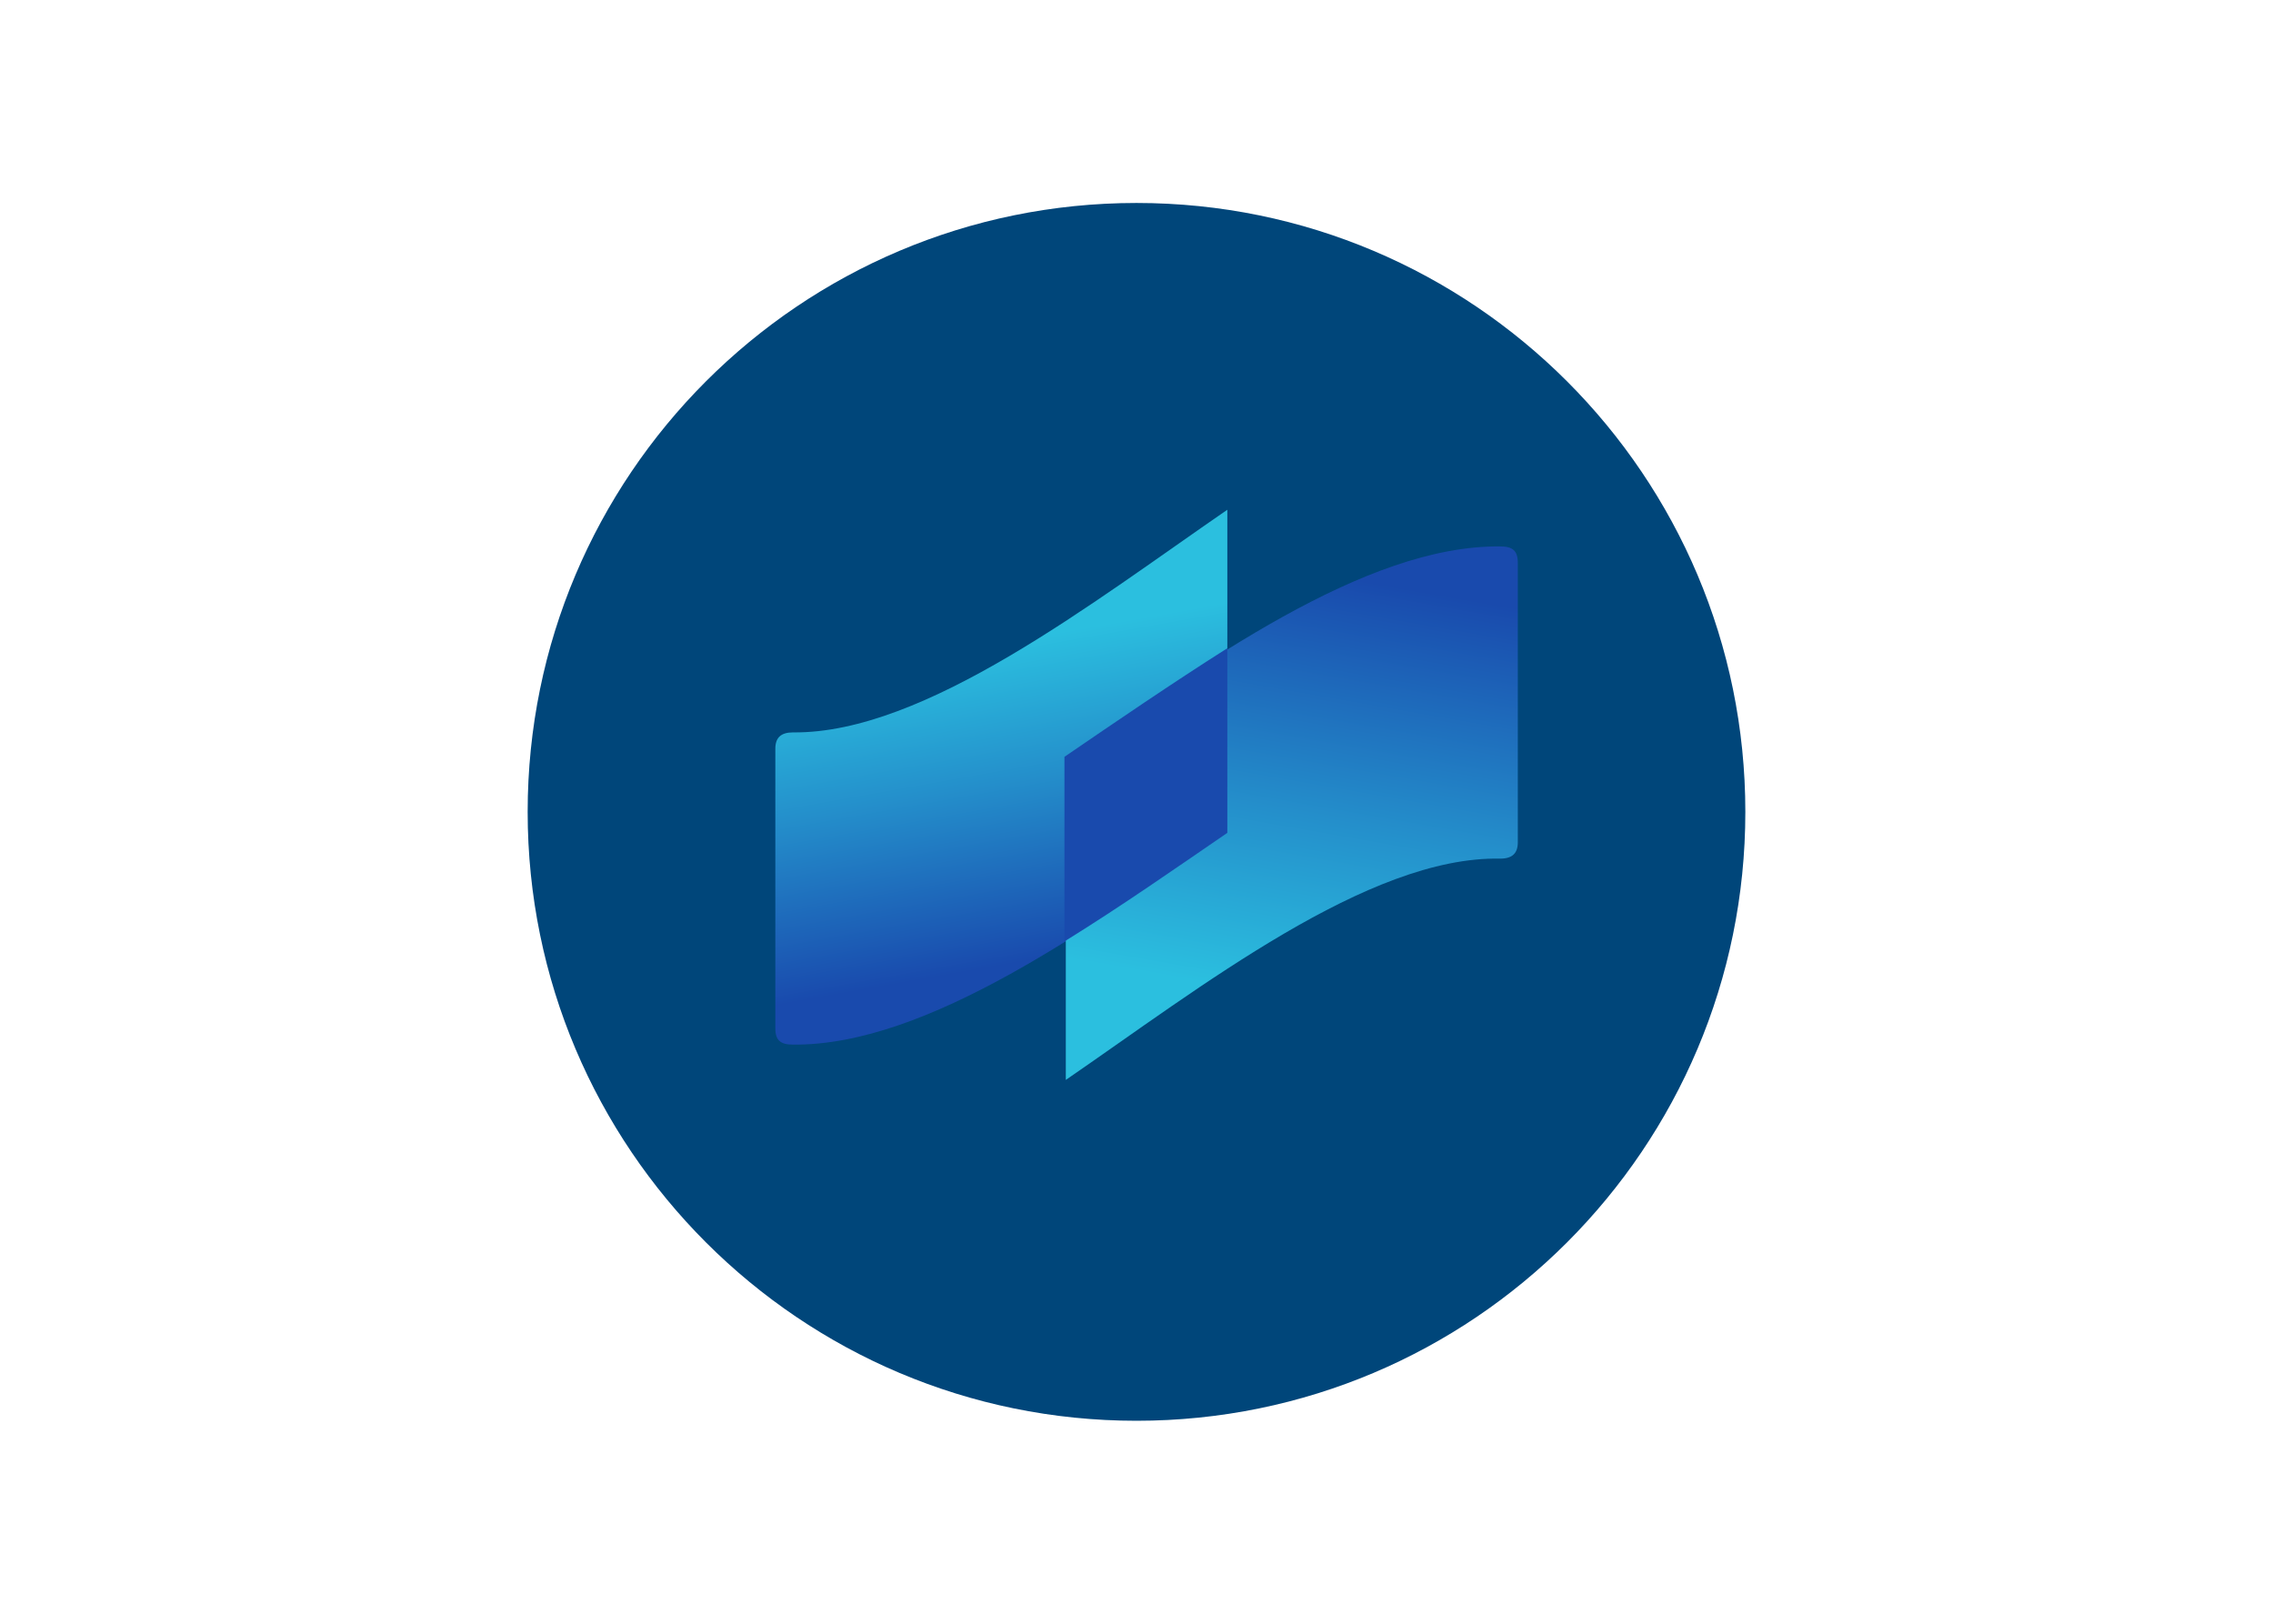
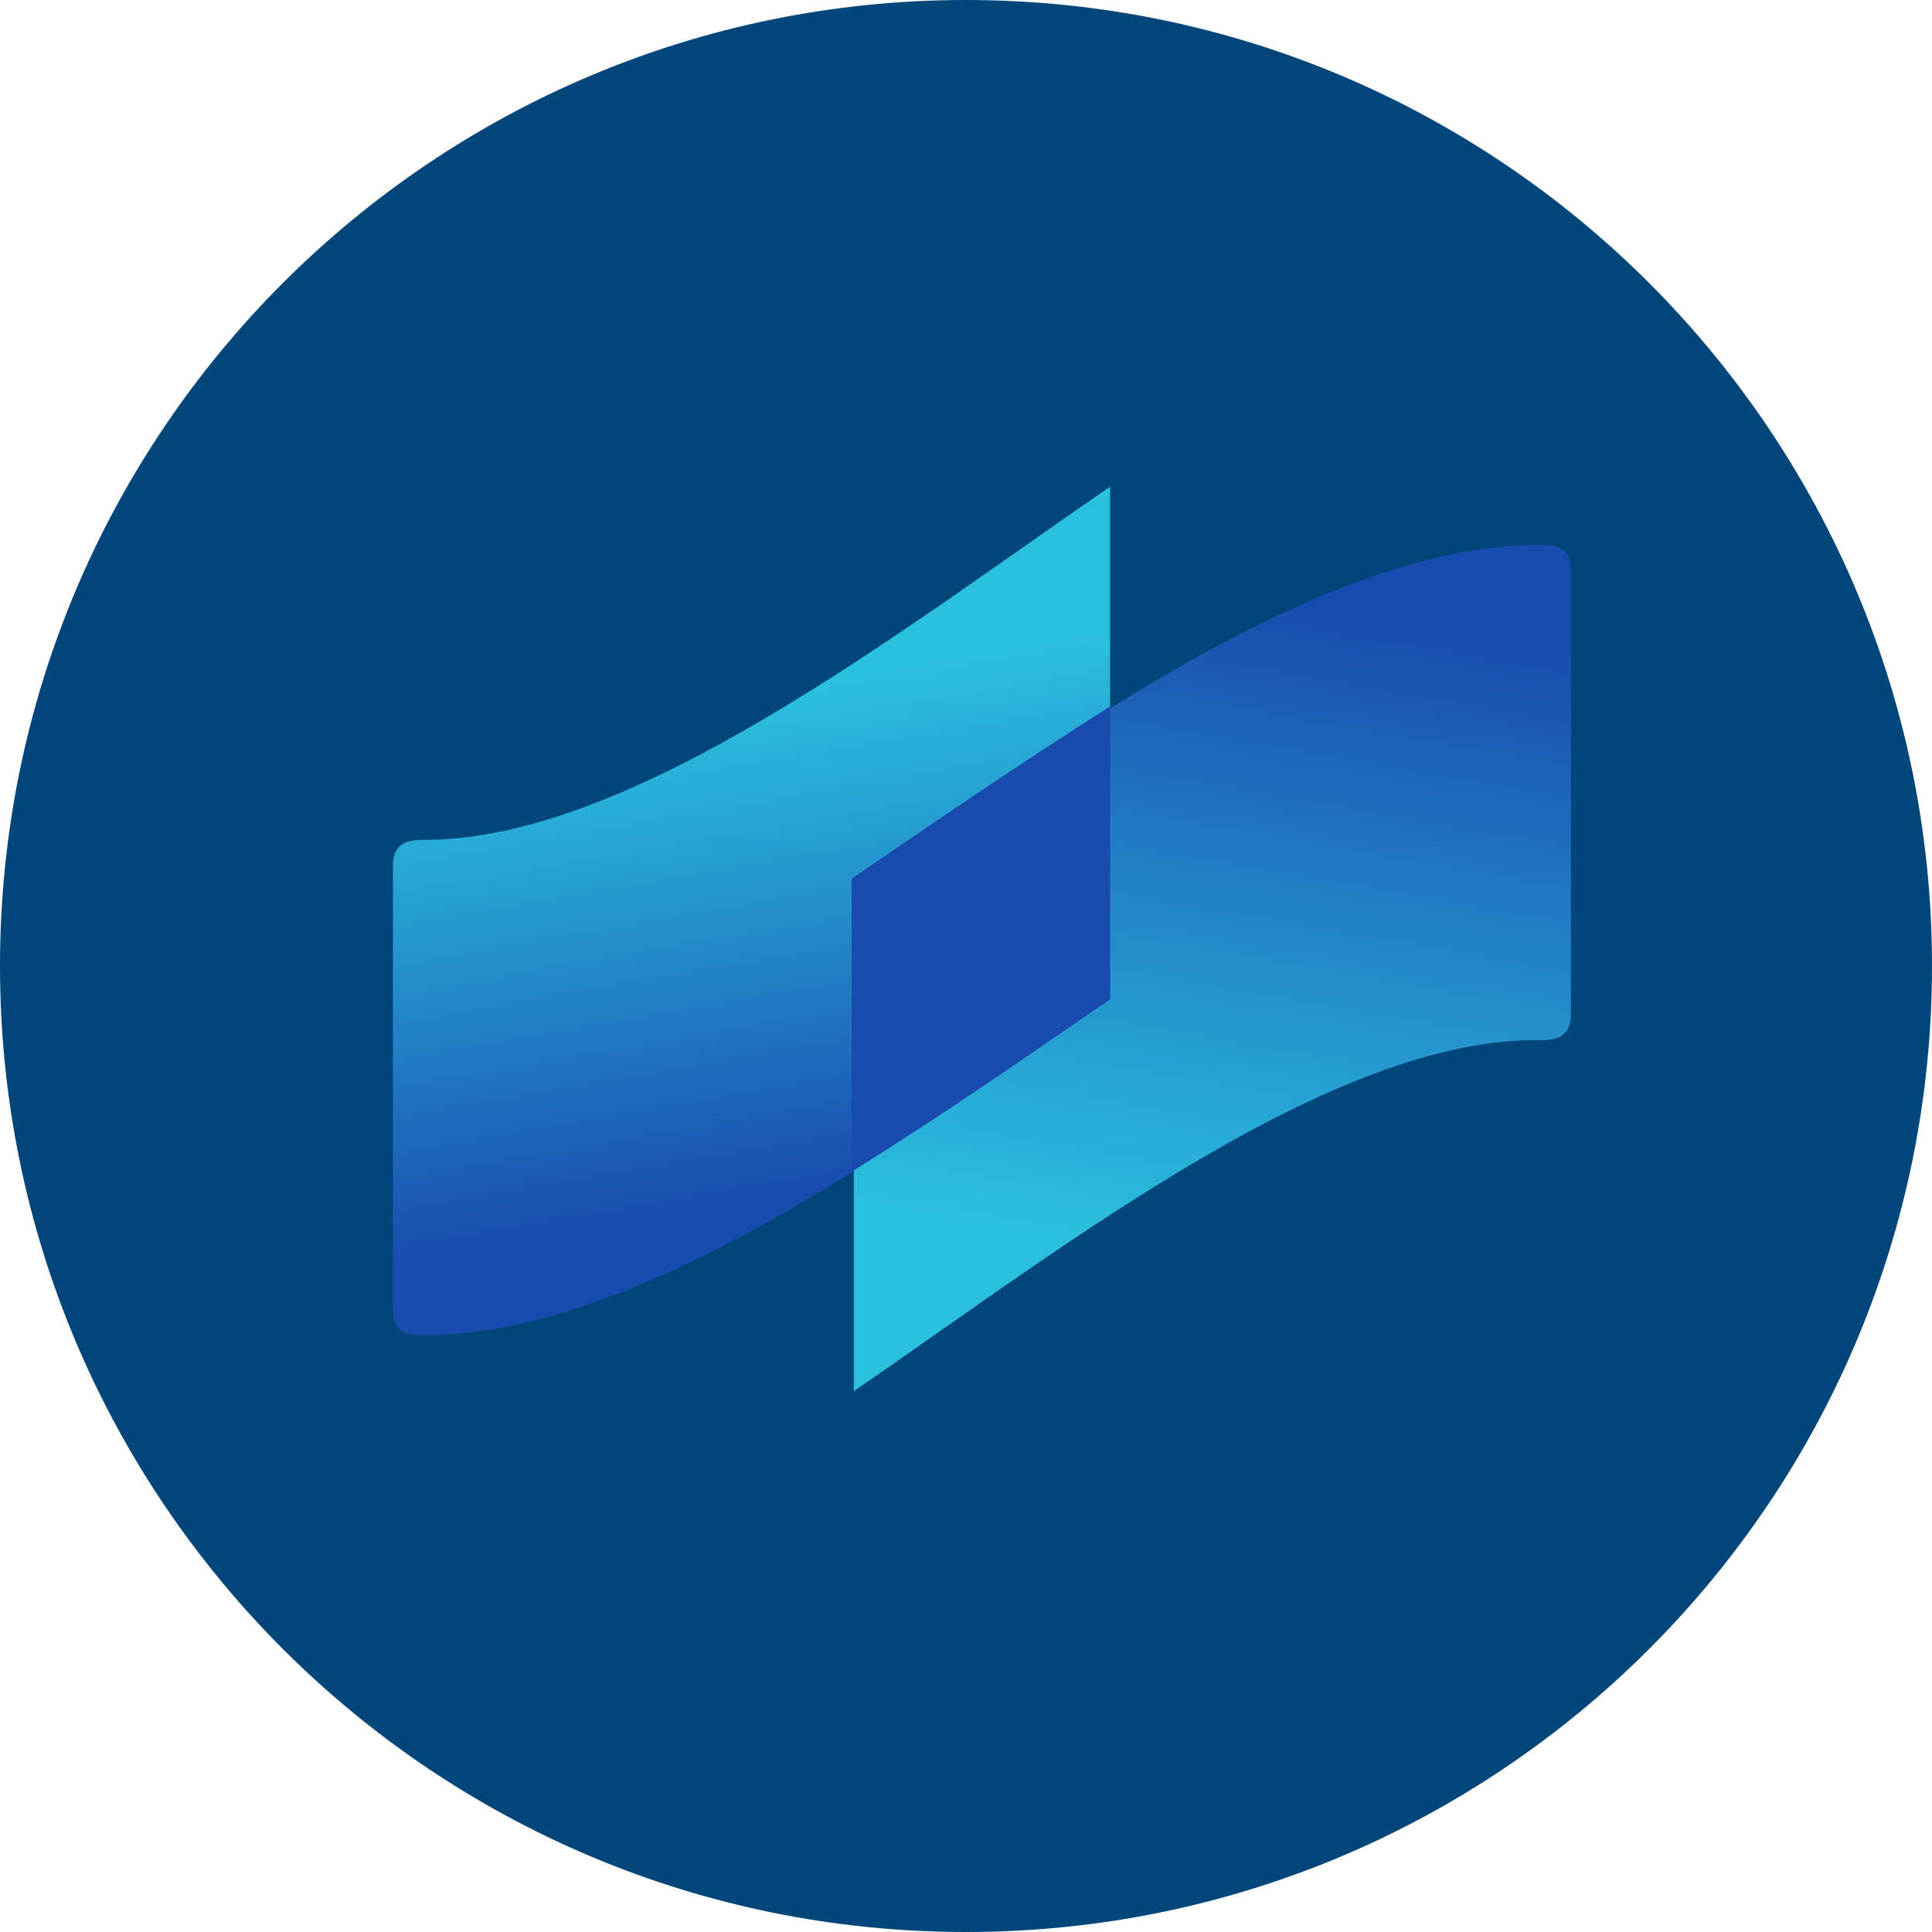
- <svg xmlns="http://www.w3.org/2000/svg" xmlns:xlink="http://www.w3.org/1999/xlink" clip-rule="evenodd" fill-rule="evenodd" stroke-linejoin="round" stroke-miterlimit="2" viewBox="0 0 560 400">
+ <svg xmlns="http://www.w3.org/2000/svg" xmlns:xlink="http://www.w3.org/1999/xlink" fill-rule="evenodd" stroke-linejoin="round" stroke-miterlimit="2" clip-rule="evenodd" viewBox="130 50 300 300">
  <linearGradient id="a">
    <stop offset="0" stop-color="#194aad" />
    <stop offset=".1" stop-color="#194aad" />
    <stop offset=".5" stop-color="#248fcb" />
    <stop offset=".8" stop-color="#2bbfdf" />
    <stop offset="1" stop-color="#2bbfdf" />
  </linearGradient>
-   <linearGradient id="b" gradientTransform="matrix(-227.455 -1289.05 1289.05 -227.455 1480.34 2304.54)" gradientUnits="userSpaceOnUse" x1="0" x2="1" xlink:href="#a" y1="0" y2="0" />
-   <linearGradient id="c" gradientTransform="matrix(-300.777 1705.6 -1705.6 -300.777 2340.64 902.173)" gradientUnits="userSpaceOnUse" x1="0" x2="1" xlink:href="#a" y1="0" y2="0" />
-   <g fill-rule="nonzero" transform="matrix(.0857143 0 0 .0857143 130 50)">
-     <path d="m1750 0c966.5 0 1750 783.5 1750 1750s-783.5 1750-1750 1750-1750-783.5-1750-1750 783.5-1750 1750-1750z" fill="#00467a" />
-     <path d="m762.6 1521.6c-35.1 0-50.7 15.6-50.7 46.8v803.7c0 35.1 15.6 46.8 50.7 46.8 386.3 3.9 858.3-339.4 1248.5-608.6v-928.6c-386.2 265.3-870 643.8-1248.5 639.9z" fill="url(#b)" />
-     <path d="m2795.3 1884.4c35.1 0 50.7-15.6 50.7-46.8v-803.7c0-35.1-15.6-46.8-50.7-46.8-390.2-3.9-858.3 339.4-1248.5 608.6v924.7c386.3-265.3 870.1-643.8 1248.5-636z" fill="url(#c)" />
-     <path d="m2011.1 1810.3v-530.6c-160 101.4-319.9 210.7-468.2 312.1v530.6c163.9-101.4 320-210.7 468.2-312.1z" fill="#194aad" />
+   <linearGradient xlink:href="#a" id="b" x1="0" x2="1" y1="0" y2="0" gradientTransform="scale(-1308.964) rotate(79.993 .484 -1.554)" gradientUnits="userSpaceOnUse" />
+   <linearGradient xlink:href="#a" id="c" x1="0" x2="1" y1="0" y2="0" gradientTransform="scale(-1731.917) rotate(-79.999 -.986 .545)" gradientUnits="userSpaceOnUse" />
+   <g fill-rule="nonzero">
+     <path fill="#00467a" d="M280 50c82.843 0 150 67.157 150 150s-67.157 150-150 150-150-67.157-150-150S197.157 50 280 50z" />
+     <path fill="url(#b)" d="M762.6 1521.6c-35.1 0-50.7 15.6-50.7 46.8v803.7c0 35.1 15.6 46.8 50.7 46.8 386.3 3.9 858.3-339.4 1248.5-608.6V881.7c-386.2 265.3-870 643.8-1248.5 639.9z" transform="matrix(.08571 0 0 .08571 130 50)" />
+     <path fill="url(#c)" d="M2795.3 1884.4c35.1 0 50.7-15.6 50.7-46.8v-803.7c0-35.1-15.6-46.8-50.7-46.8-390.2-3.9-858.3 339.4-1248.5 608.6v924.7c386.3-265.3 870.1-643.8 1248.5-636z" transform="matrix(.08571 0 0 .08571 130 50)" />
+     <path fill="#194aad" d="M302.38 205.169v-45.48c-13.714 8.691-27.42 18.06-40.131 26.751v45.48c14.048-8.691 27.428-18.06 40.131-26.751z" />
  </g>
</svg>
